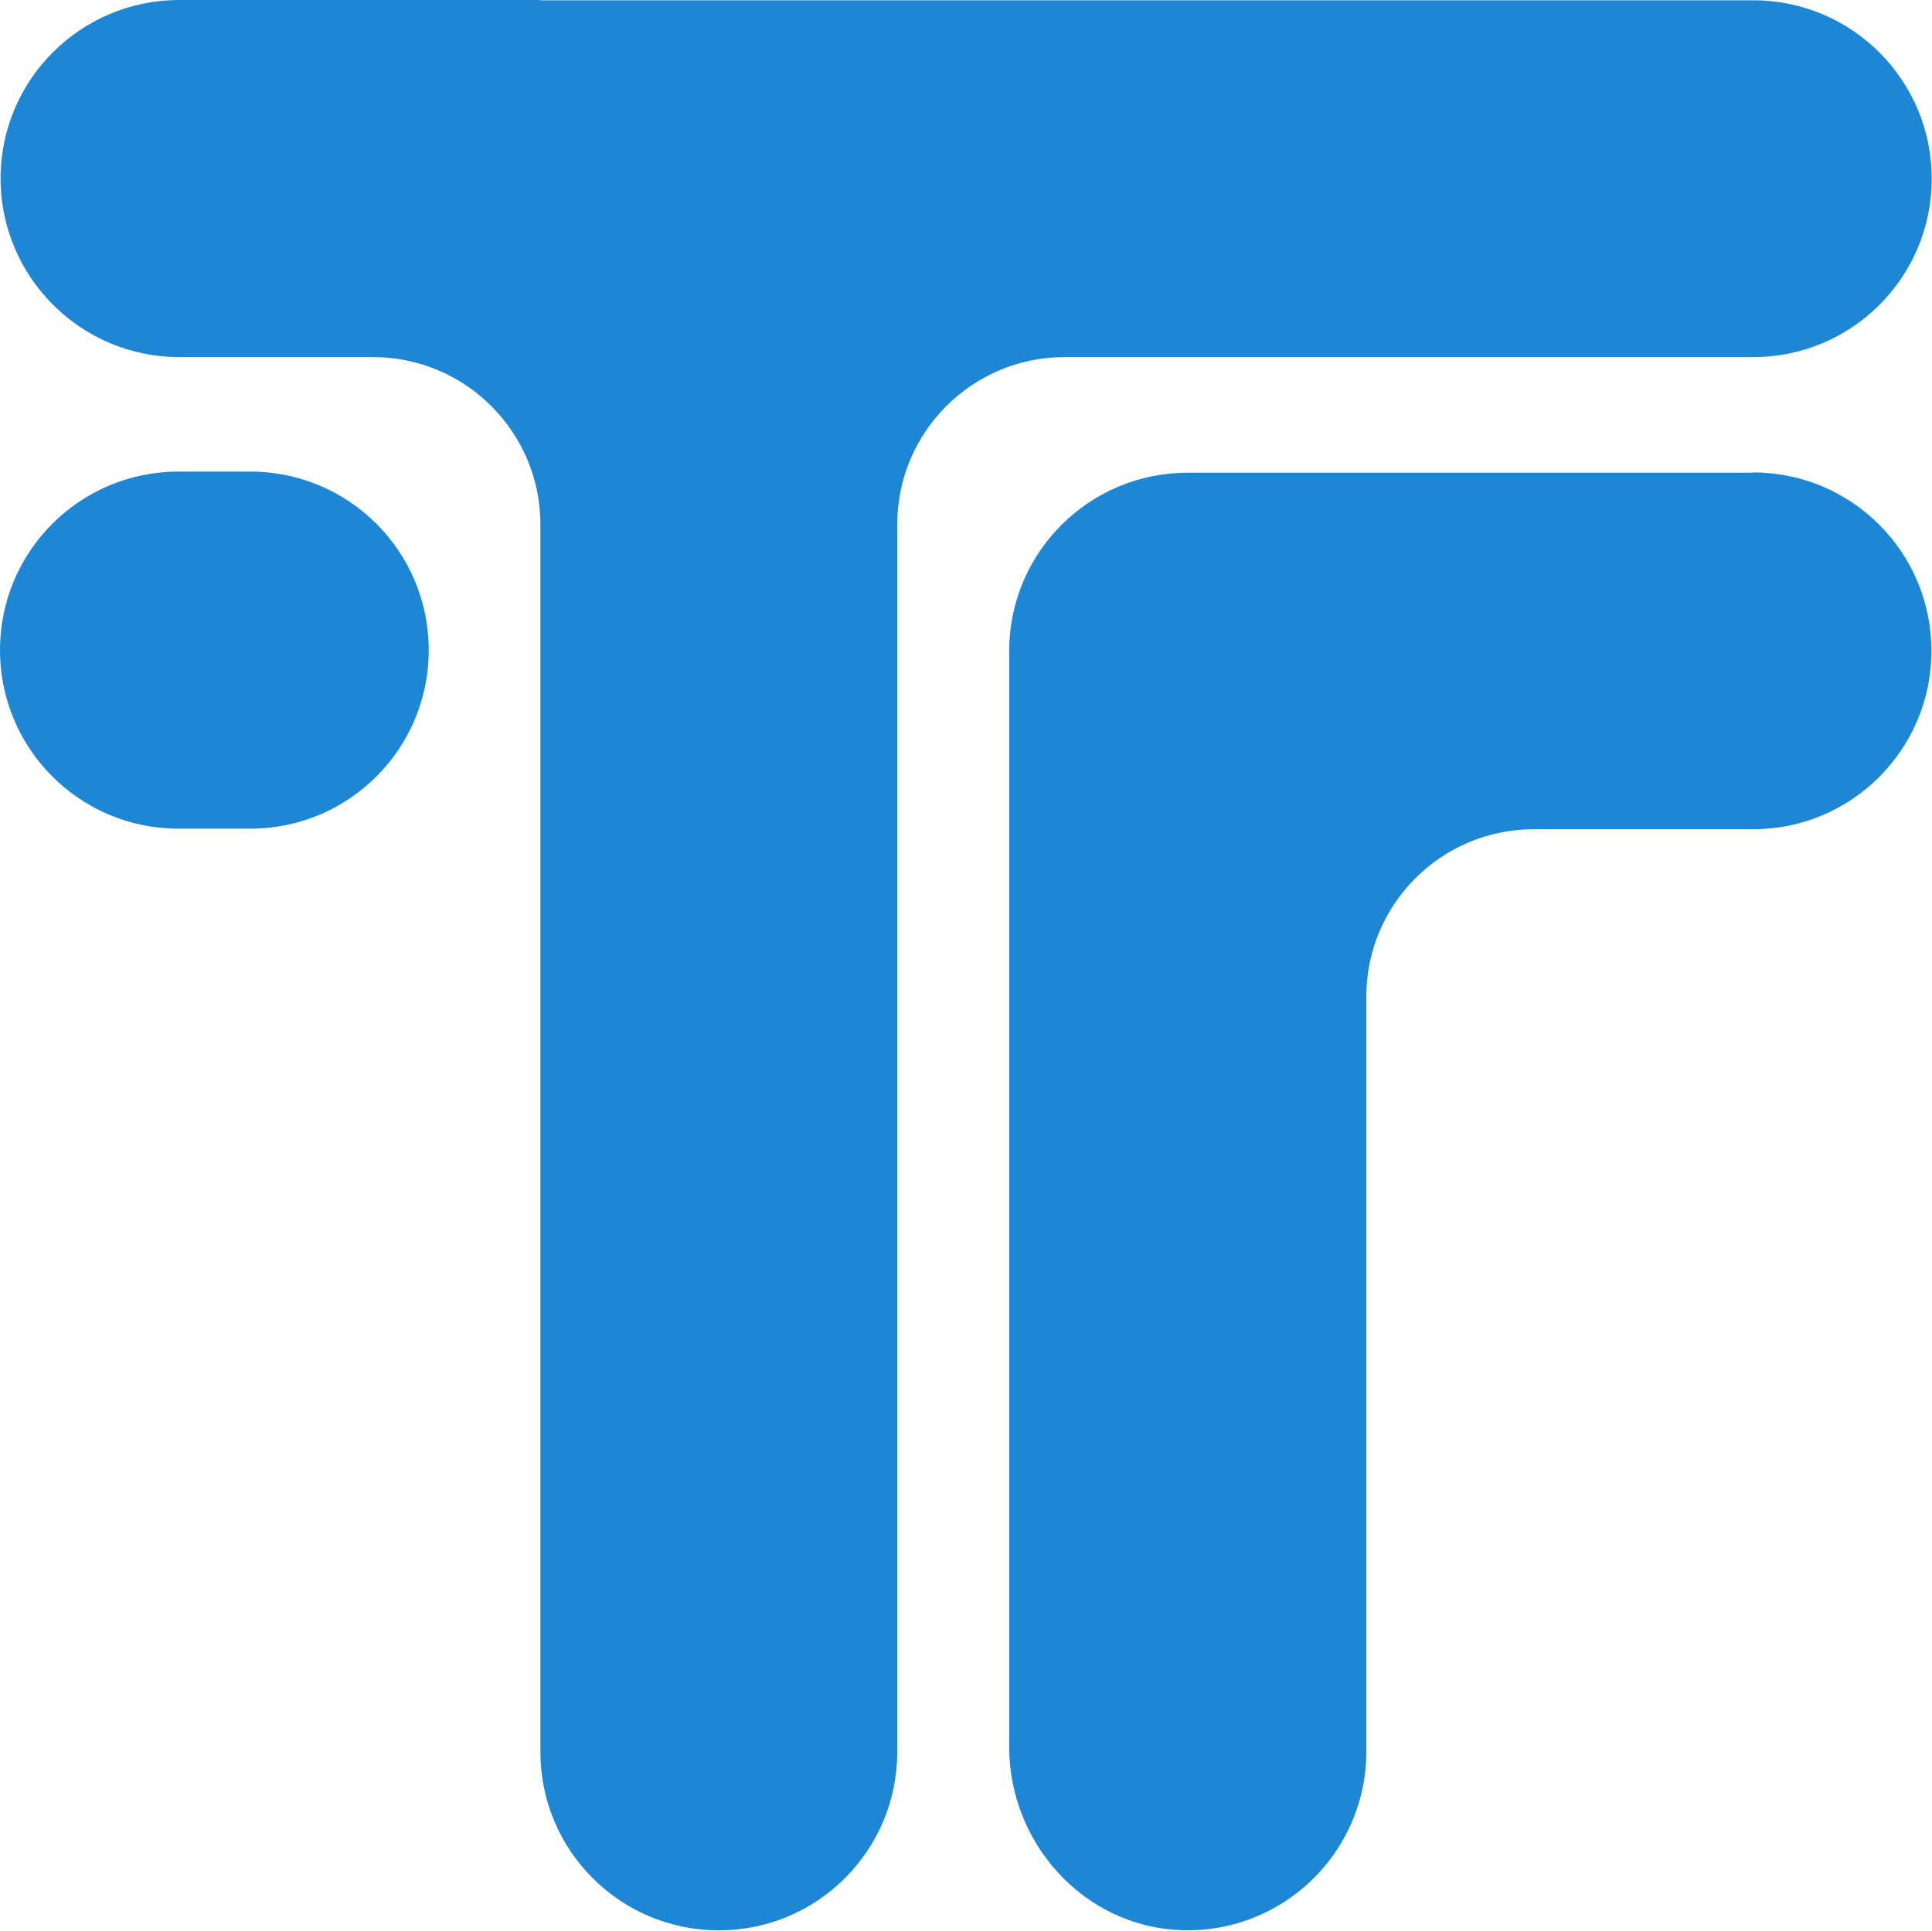
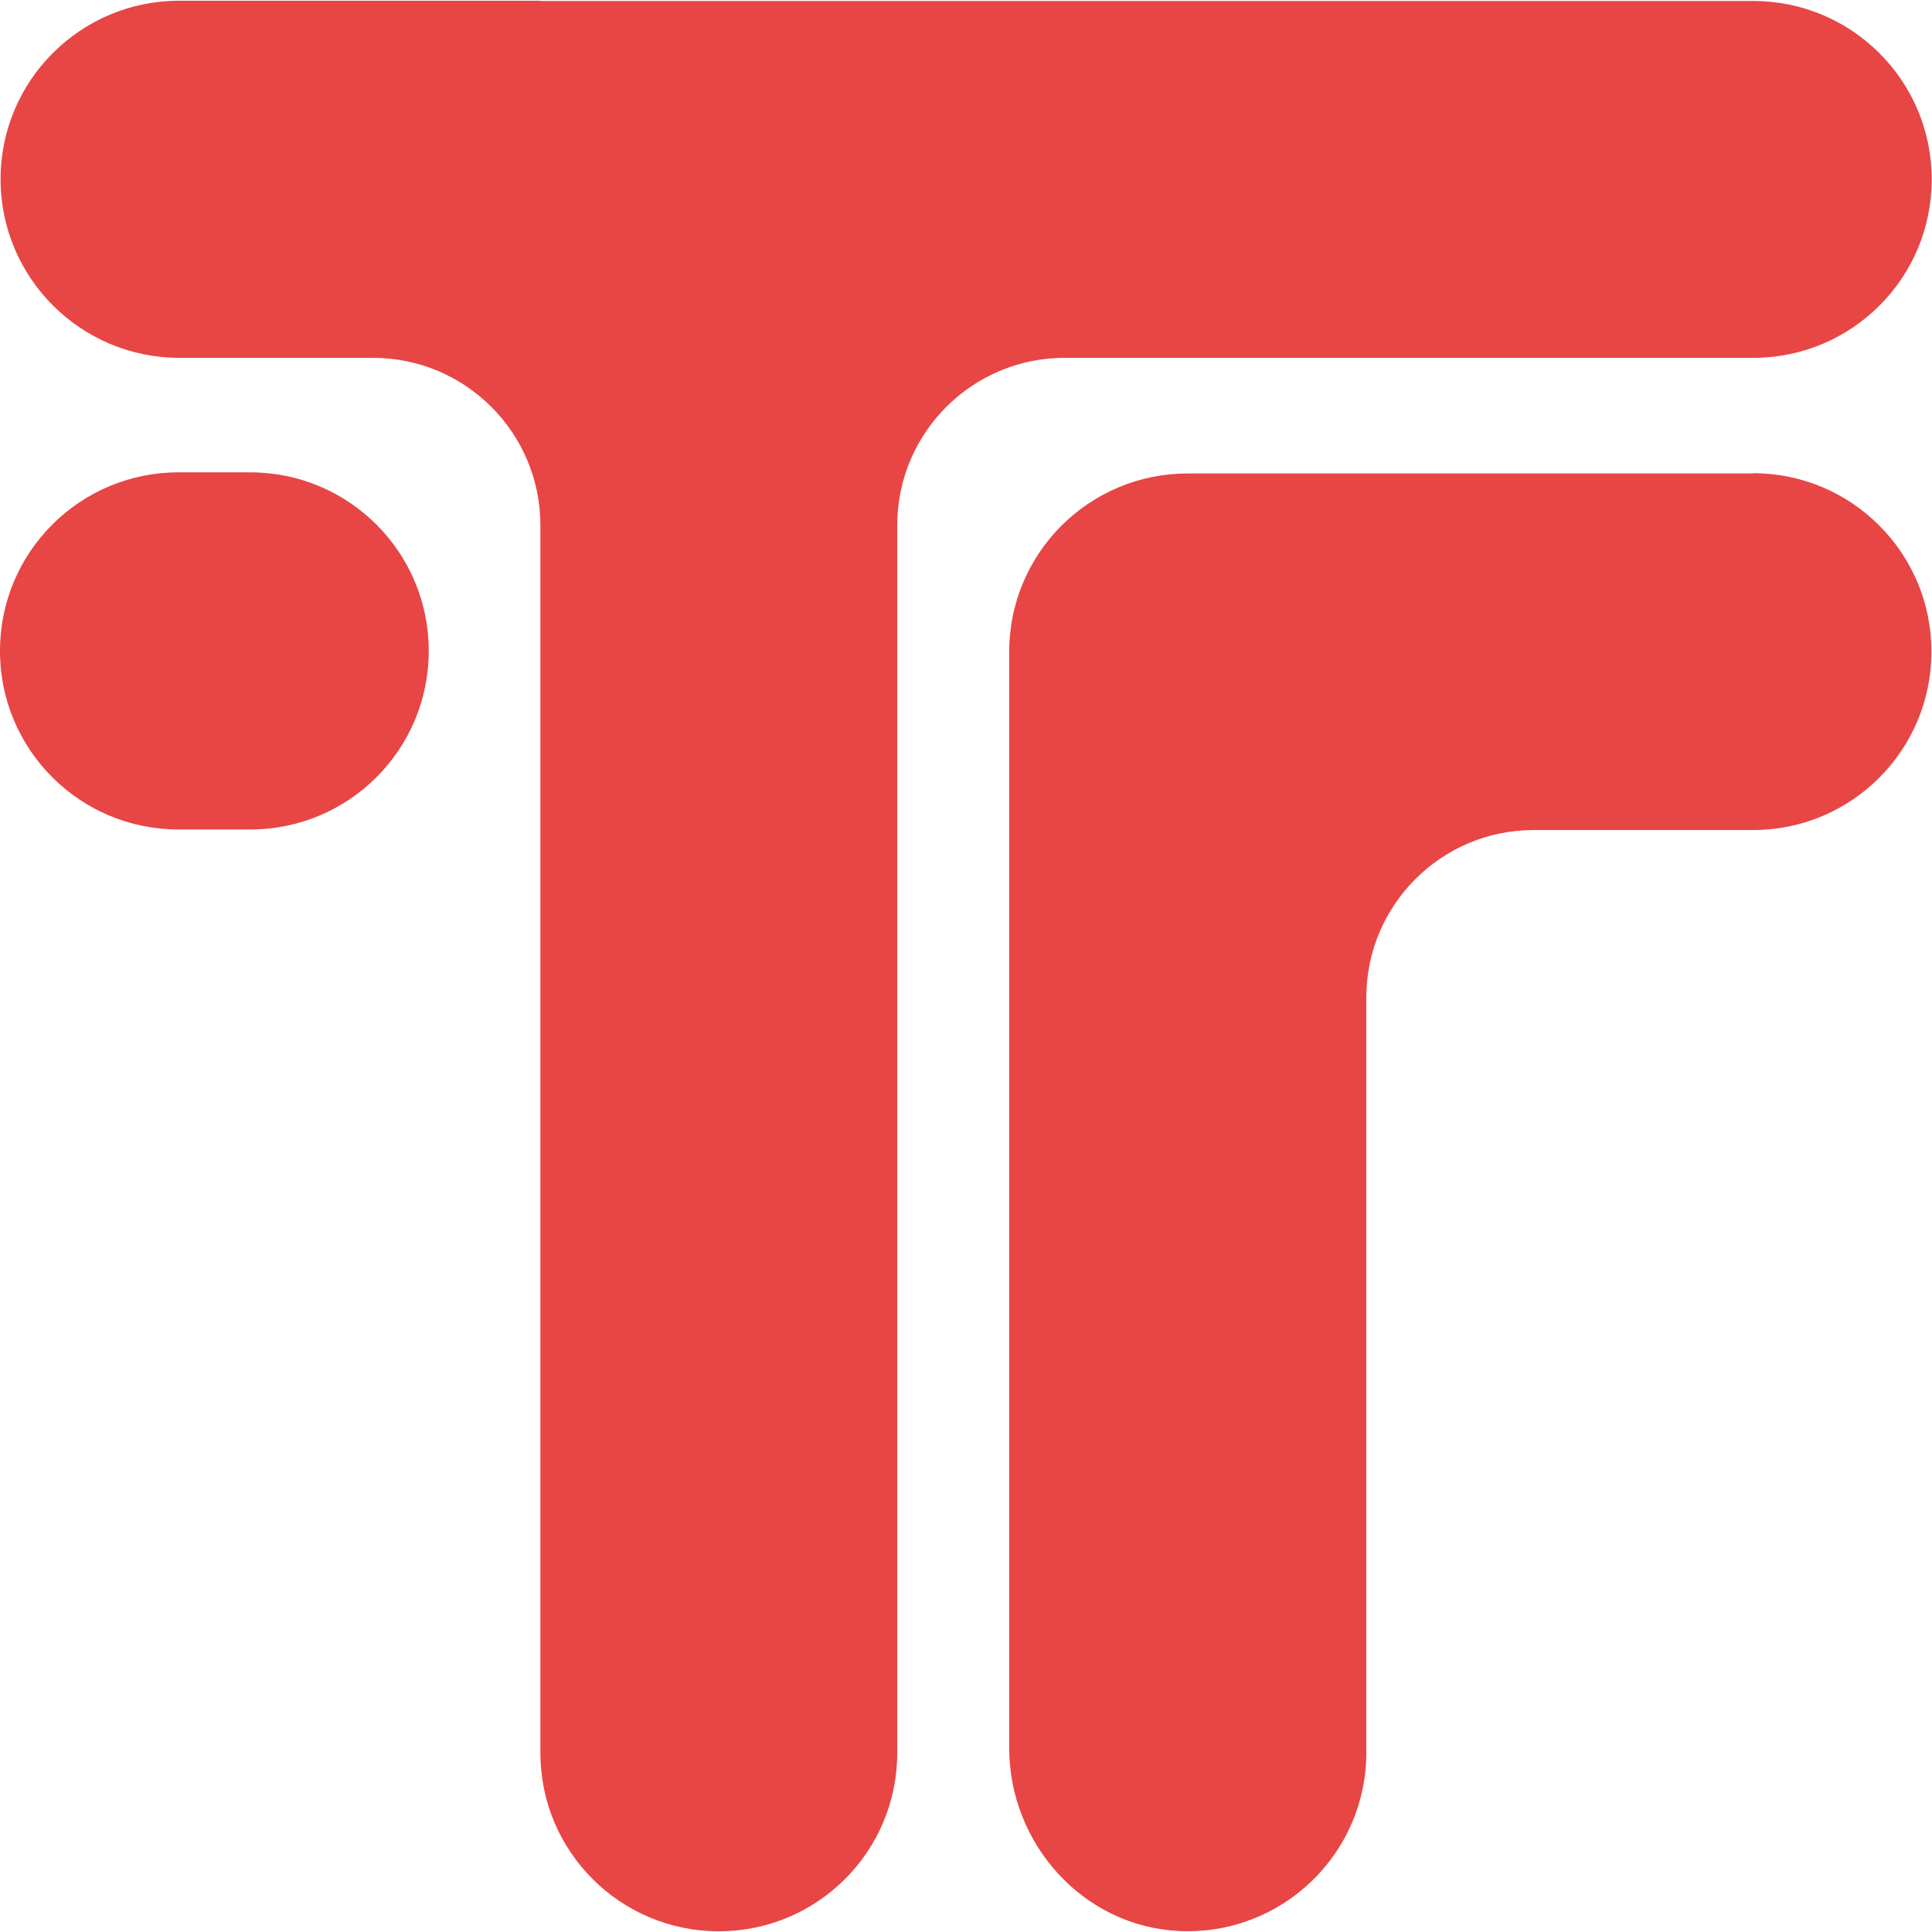
- <svg xmlns="http://www.w3.org/2000/svg" viewBox="0 0 68 67.95">
+ <svg xmlns="http://www.w3.org/2000/svg" viewBox="0 0 68 67.95" width="34px" height="34px">
  <defs>
-     <style>.g{fill:#1d87d6;}</style>
+     <style>.g{fill:#E84545};</style>
  </defs>
  <g id="a" />
  <g id="b">
    <g id="c">
      <g id="d">
        <g id="e">
          <rect class="g" x="0" y="16.6" width="15.09" height="12.57" rx="6.28" ry="6.28" />
          <path class="g" d="M61.69,16.64h-19.89c-3.47,0-6.28,2.81-6.28,6.28h0V61.49c0,3.38,2.6,6.29,5.98,6.45,3.61,.17,6.59-2.71,6.59-6.28v-26.58c0-3.25,2.64-5.89,5.89-5.89h7.72c3.47,0,6.28-2.81,6.28-6.28h0c0-3.47-2.81-6.28-6.28-6.28Z" />
        </g>
        <path id="f" class="g" d="M19.02,0H6.31C2.84,0,.02,2.81,.02,6.28H.02C.02,9.75,2.84,12.57,6.31,12.57h6.82c3.25,0,5.89,2.64,5.89,5.89V61.67c0,3.47,2.81,6.28,6.28,6.28h0c3.47,0,6.28-2.81,6.28-6.28V18.46c0-3.25,2.64-5.89,5.89-5.89h24.24c3.47,0,6.28-2.81,6.28-6.28h0c0-3.47-2.81-6.28-6.28-6.28H19.02Z" />
      </g>
    </g>
  </g>
</svg>
